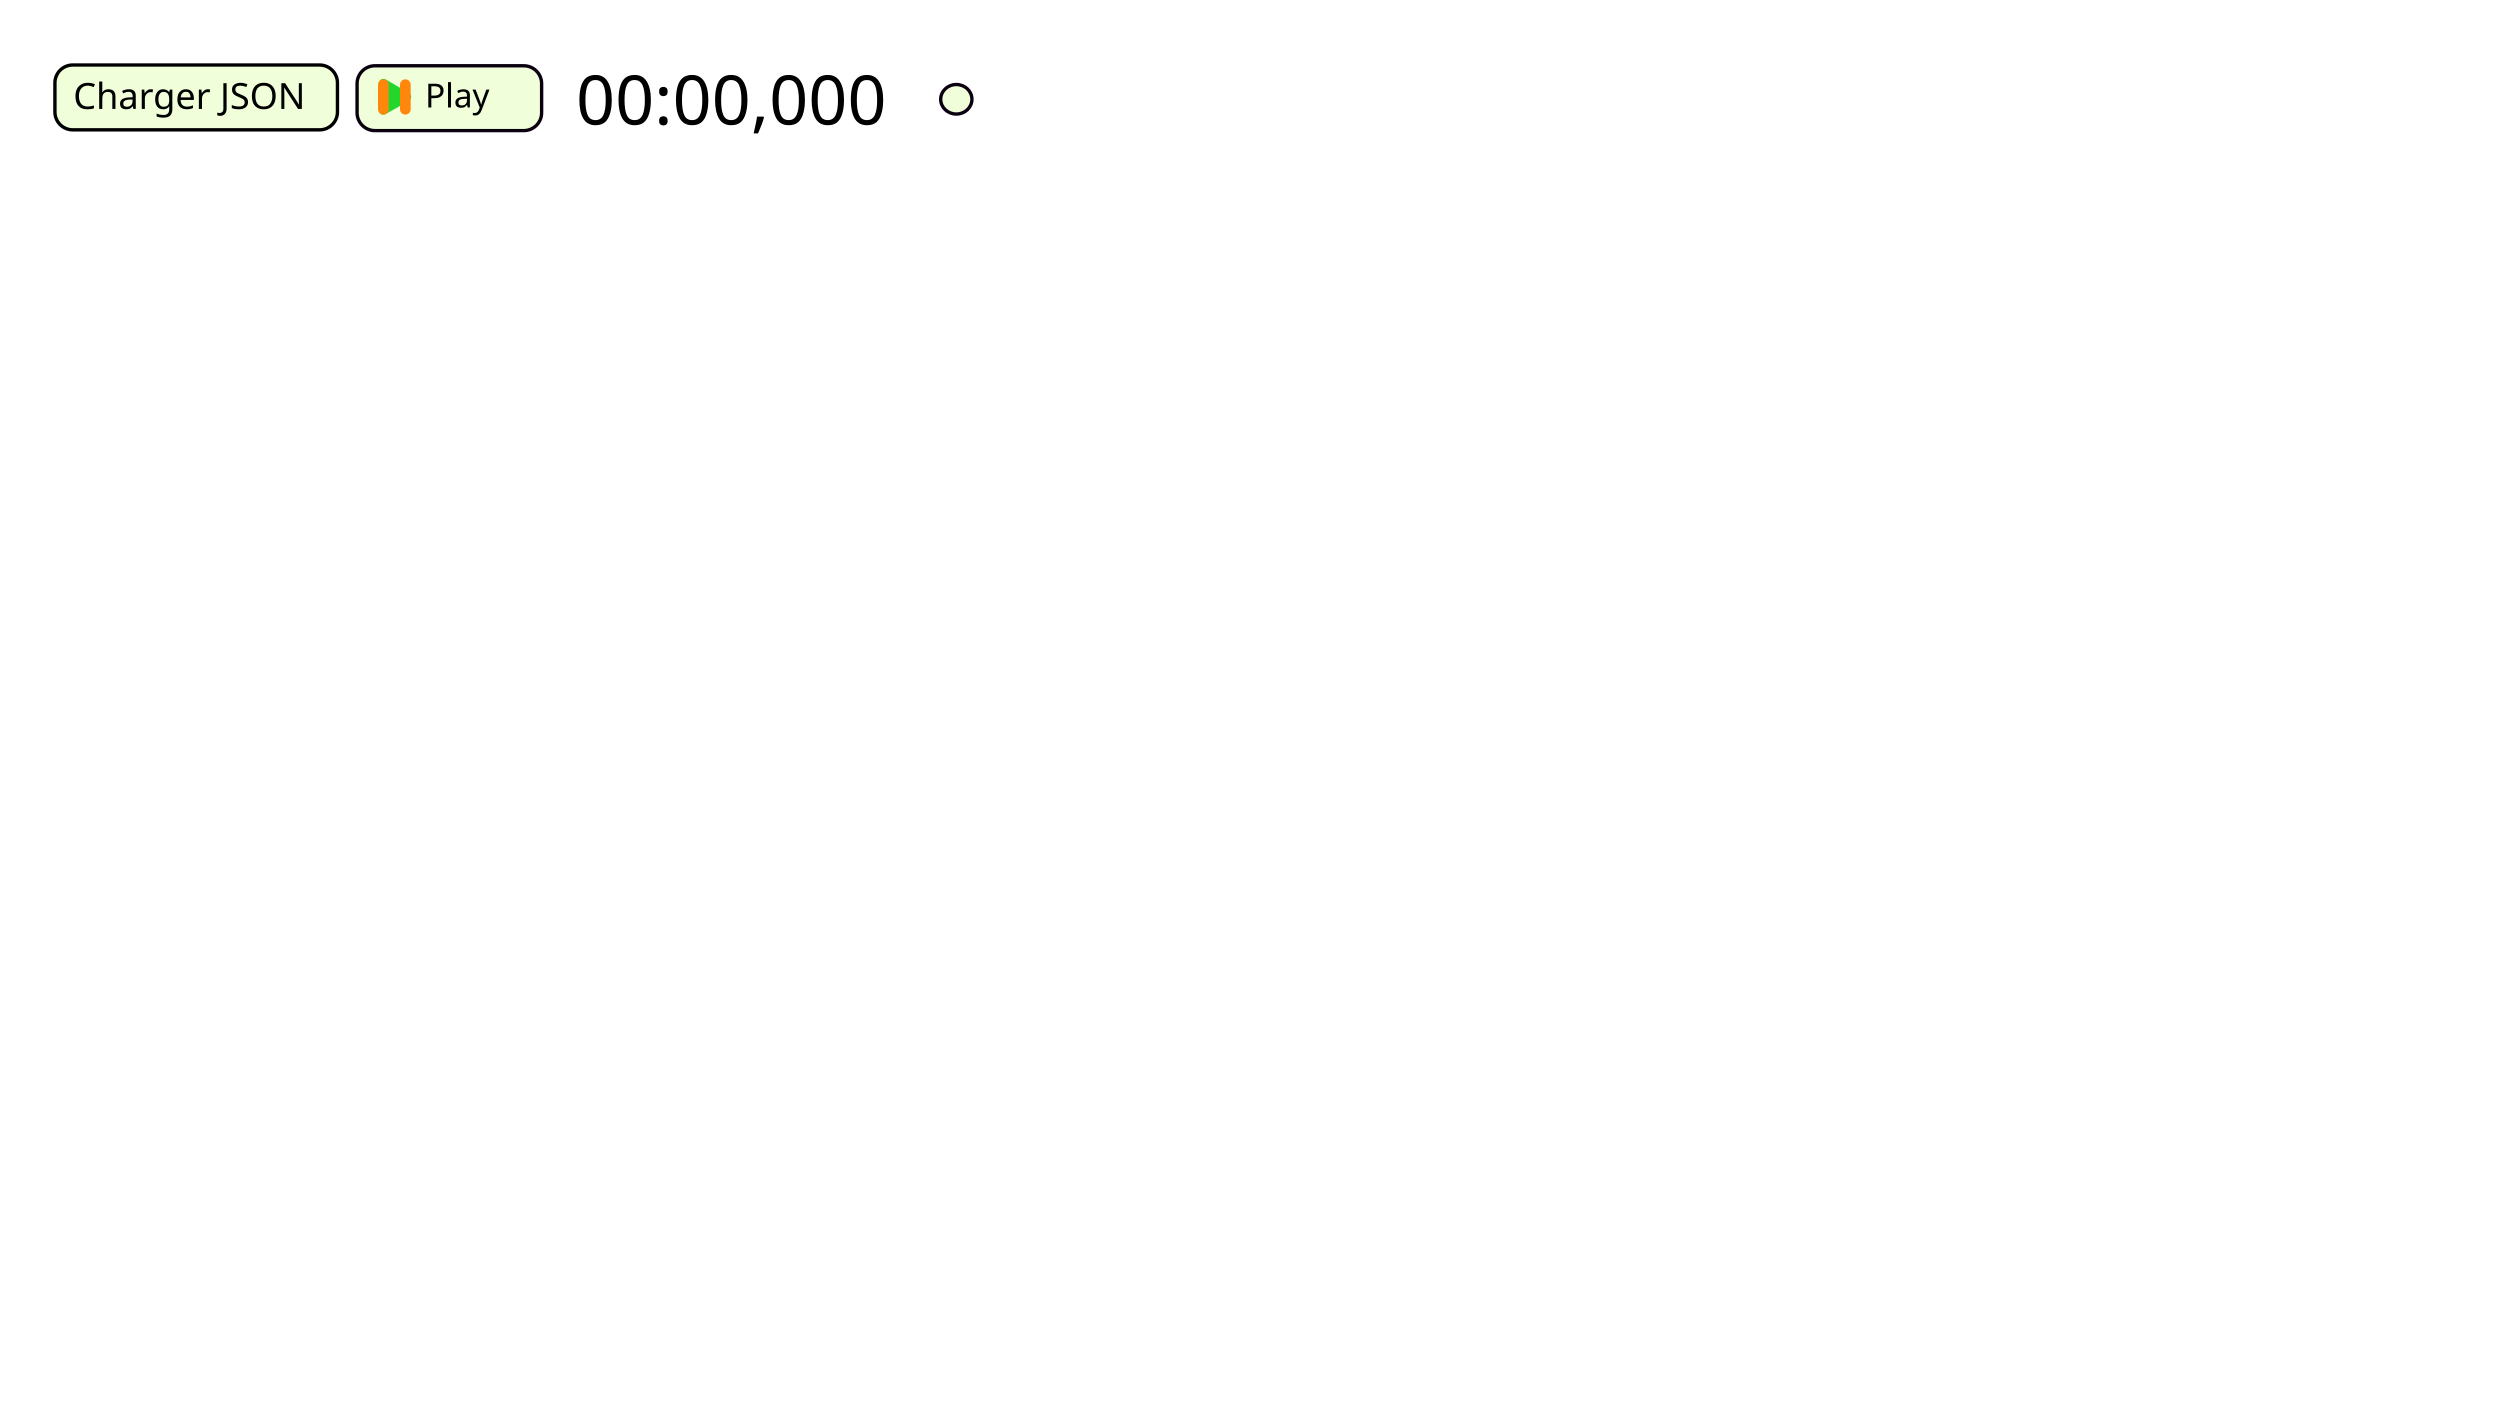
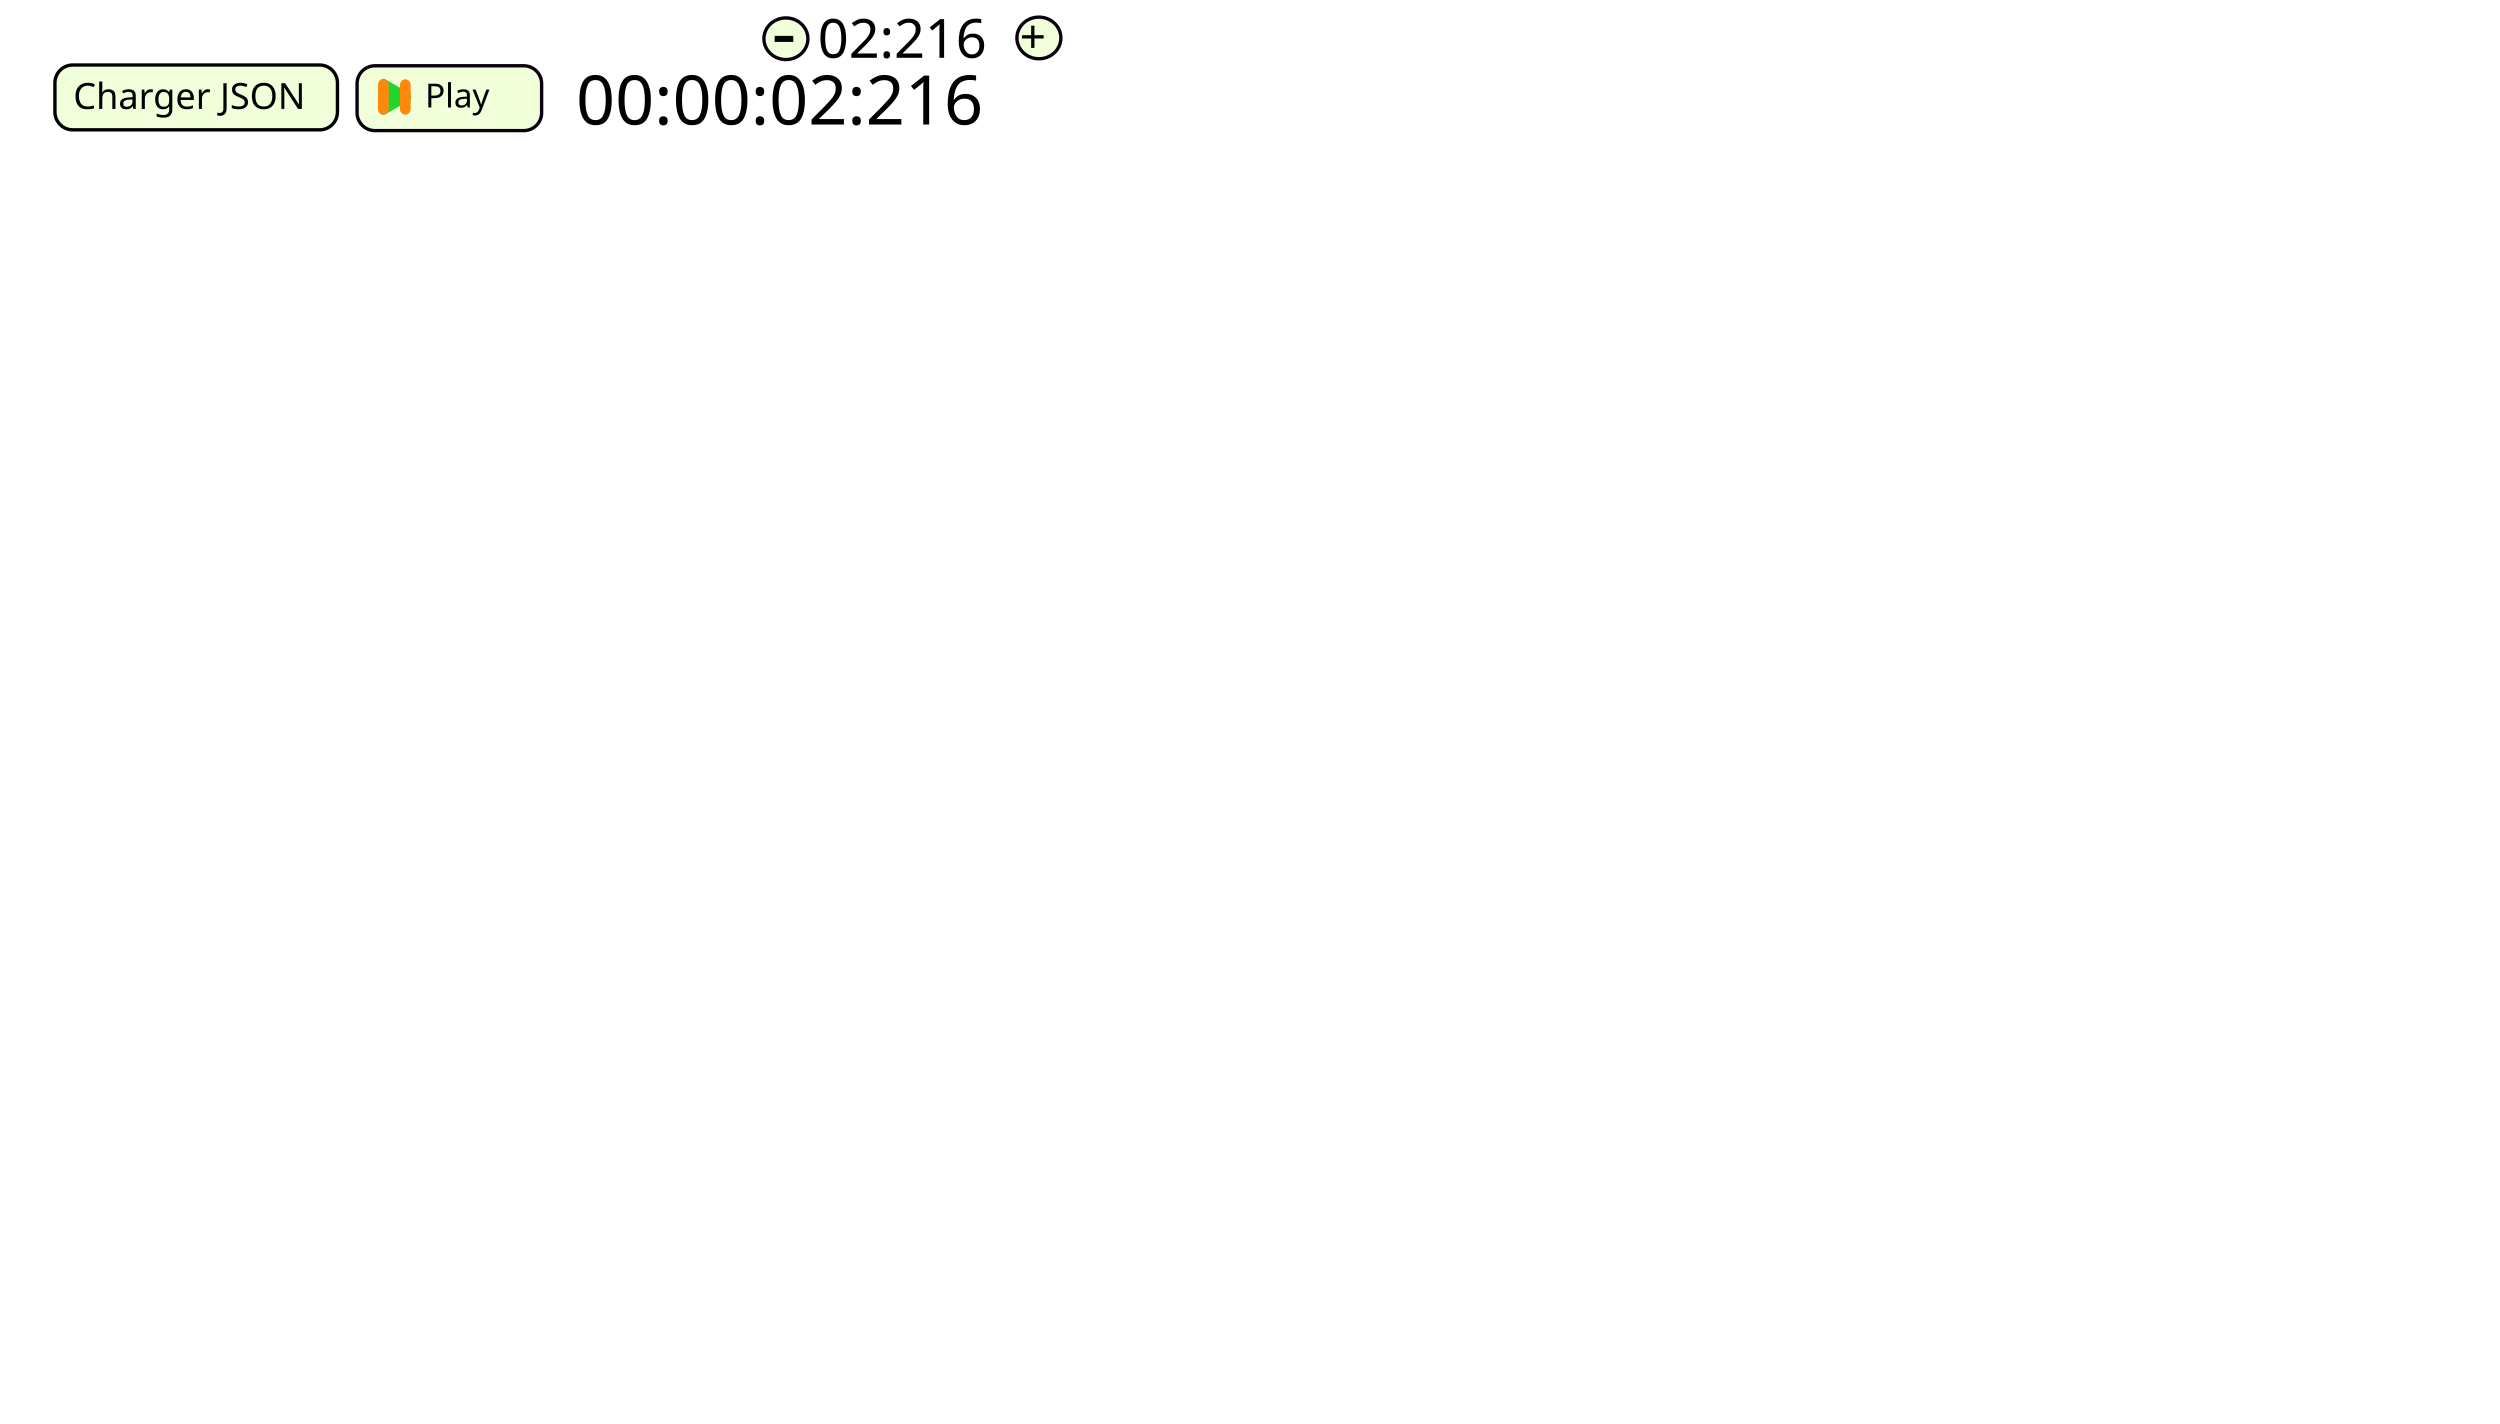
<svg xmlns="http://www.w3.org/2000/svg" id="svg8" version="1.1" viewBox="0 0 344.223 196.056" height="741" width="1301">
  <defs id="defs2" />
  <g id="layer1" transform="translate(-4.781399,-2.513542)">
    <rect id="rect918" />
;
	   rx="2.2678576"
       ry="2.2678576"
       y="5.2916665"
       x="7.5595236"
       height="190.5"
       width="338.66666"
       id="rect2087"
       style="fill:#f9f9f9;stroke:#0a001a;stroke-width:0.264583;stroke-opacity:1" /&gt;
    <g style="stroke-width:1.018" transform="matrix(0.9818809,0,0,0.9820087,-144.5655,5.851307)" id="g4730">
      <rect style="opacity:1;vector-effect:none;fill:#f0ffda;fill-opacity:1;stroke:#000000;stroke-width:0.474;stroke-linecap:butt;stroke-linejoin:miter;stroke-miterlimit:4;stroke-dasharray:none;stroke-dashoffset:0;stroke-opacity:1;paint-order:markers fill stroke" id="Cadre_Image" width="39.62" height="9.09" x="159.804" y="5.716" ry="2.502" rx="2.502" />
      <text xml:space="preserve" style="font-style:normal;font-weight:normal;font-size:5.062px;line-height:1.25;font-family:sans-serif;fill:#000000;fill-opacity:1;stroke:none;stroke-width:0.274" x="162.364" y="11.878" id="text2085" transform="scale(1.000065,0.9999349)">
        <tspan id="tspan2083" x="162.364" y="11.878" style="stroke-width:0.274">Charger JSON</tspan>
      </text>
    </g>
    <text transform="scale(1.000017,0.9999828)" id="text4520-5-62-1-3-2-4-5-6-0" y="272.863" x="184.889" style="font-style:normal;font-variant:normal;font-weight:normal;font-stretch:normal;font-size:3.97px;line-height:1.25;font-family:Ancient;-inkscape-font-specification:Ancient;font-variant-ligatures:normal;font-variant-position:normal;font-variant-caps:normal;font-variant-numeric:normal;font-variant-alternates:normal;font-feature-settings:normal;text-indent:0;text-align:end;text-decoration:none;text-decoration-line:none;text-decoration-style:solid;text-decoration-color:#000000;letter-spacing:0px;word-spacing:0px;text-transform:none;writing-mode:lr-tb;direction:ltr;text-orientation:mixed;dominant-baseline:auto;baseline-shift:baseline;text-anchor:end;white-space:normal;shape-padding:0;opacity:1;vector-effect:none;fill:#6d6d6d;fill-opacity:1;stroke:none;stroke-width:0.265;stroke-linecap:butt;stroke-linejoin:miter;stroke-miterlimit:4;stroke-dasharray:none;stroke-dashoffset:0;stroke-opacity:1" xml:space="preserve" />
    <text transform="scale(1.000017,0.9999828)" id="text4520-5-62-1-3-8-7-0-4-1-0" y="294.376" x="184.87" style="font-style:normal;font-variant:normal;font-weight:normal;font-stretch:normal;font-size:3.97px;line-height:1.25;font-family:Ancient;-inkscape-font-specification:Ancient;font-variant-ligatures:normal;font-variant-position:normal;font-variant-caps:normal;font-variant-numeric:normal;font-variant-alternates:normal;font-feature-settings:normal;text-indent:0;text-align:end;text-decoration:none;text-decoration-line:none;text-decoration-style:solid;text-decoration-color:#000000;letter-spacing:0px;word-spacing:0px;text-transform:none;writing-mode:lr-tb;direction:ltr;text-orientation:mixed;dominant-baseline:auto;baseline-shift:baseline;text-anchor:end;white-space:normal;shape-padding:0;opacity:1;vector-effect:none;fill:#6d6d6d;fill-opacity:1;stroke:none;stroke-width:0.265;stroke-linecap:butt;stroke-linejoin:miter;stroke-miterlimit:4;stroke-dasharray:none;stroke-dashoffset:0;stroke-opacity:1" xml:space="preserve" />
    <g id="playButton" transform="matrix(0.9818809,0,0,0.9820087,-103.0752,5.849928)" style="stroke-width:1.018">
      <rect rx="2.502" ry="2.502" y="5.825" x="159.92" height="9.09" width="25.879" id="Cadre_Image-1" style="opacity:1;vector-effect:none;fill:#f0ffda;fill-opacity:1;stroke:#0a0010;stroke-width:0.474;stroke-linecap:butt;stroke-linejoin:miter;stroke-miterlimit:4;stroke-dasharray:none;stroke-dashoffset:0;stroke-opacity:1;paint-order:markers fill stroke" />
      <path style="fill:#23d62c;fill-opacity:1;stroke:#23d62c;stroke-width:1.294;stroke-linecap:butt;stroke-linejoin:round;stroke-miterlimit:4;stroke-dasharray:none;stroke-opacity:1" d="M 163.614,12.036 V 8.305 l 3.246,1.879 z" id="playIcon" />
      <g id="pauseIcon">
        <path style="font-variation-settings:normal;opacity:1;vector-effect:none;fill:none;fill-opacity:1;stroke:#ff880c;stroke-width:1.498;stroke-linecap:round;stroke-linejoin:round;stroke-miterlimit:4;stroke-dasharray:none;stroke-dashoffset:0;stroke-opacity:1;stop-color:#000000;stop-opacity:1" d="M 163.604,8.473 V 11.923" id="path1035" />
        <path id="path1035-4" d="M 166.687,8.473 V 11.923" style="font-variation-settings:normal;opacity:1;vector-effect:none;fill:none;fill-opacity:1;stroke:#ff880c;stroke-width:1.498;stroke-linecap:round;stroke-linejoin:round;stroke-miterlimit:4;stroke-dasharray:none;stroke-dashoffset:0;stroke-opacity:1;stop-color:#000000;stop-opacity:1" />
      </g>
      <text transform="scale(1.000065,0.9999349)" id="play-pause-button-text" y="11.667" x="169.446" style="font-style:normal;font-weight:normal;font-size:4.67px;line-height:1.25;font-family:sans-serif;fill:#000000;fill-opacity:1;stroke:none;stroke-width:0.274" xml:space="preserve">
        <tspan style="font-size:4.67px;stroke-width:0.274" y="11.667" x="169.446" id="tspan1070">Play</tspan>
      </text>
    </g>
    <text xml:space="preserve" style="font-style:normal;font-weight:normal;font-size:10.583px;line-height:1.25;font-family:sans-serif;fill:#000000;fill-opacity:1;stroke:none;stroke-width:0.265" x="360.784" y="14.808" id="txt-h-001">
      <tspan id="tspan2949" x="360.784" y="14.808" style="stroke-width:0.265">Texte horizontal 1 </tspan>
    </text>
    <text id="txt-h-002" y="30.513" x="362.335" style="font-style:normal;font-weight:normal;font-size:10.583px;line-height:1.25;font-family:sans-serif;fill:#000000;fill-opacity:1;stroke:none;stroke-width:0.265" xml:space="preserve">
      <tspan style="stroke-width:0.265" y="30.513" x="362.335" id="tspan2949-2">Texte horizontal 2 </tspan>
    </text>
    <text id="txt-h-003" y="51.895" x="355.92" style="font-style:normal;font-weight:normal;font-size:10.583px;line-height:1.25;font-family:sans-serif;fill:#000000;fill-opacity:1;stroke:none;stroke-width:0.265" xml:space="preserve">
      <tspan style="stroke-width:0.265" y="51.895" x="355.92" id="tspan2949-9">Texte horizontal 3 </tspan>
    </text>
    <text id="txt-h-004" y="67.931" x="366.611" style="font-style:normal;font-weight:normal;font-size:10.583px;line-height:1.25;font-family:sans-serif;fill:#000000;fill-opacity:1;stroke:none;stroke-width:0.265" xml:space="preserve">
      <tspan style="stroke-width:0.265" y="67.931" x="366.611" id="tspan2949-6">Texte horizontal 4 </tspan>
    </text>
    <text id="txt-h-005" y="89.313" x="368.215" style="font-style:normal;font-weight:normal;font-size:10.583px;line-height:1.25;font-family:sans-serif;fill:#000000;fill-opacity:1;stroke:none;stroke-width:0.265" xml:space="preserve">
      <tspan style="stroke-width:0.265" y="89.313" x="368.215" id="tspan2949-3">Texte horizontal 5 </tspan>
    </text>
    <text id="txt-h-006" y="109.625" x="367.146" style="font-style:normal;font-weight:normal;font-size:10.583px;line-height:1.25;font-family:sans-serif;fill:#000000;fill-opacity:1;stroke:none;stroke-width:0.265" xml:space="preserve">
      <tspan style="stroke-width:0.265" y="109.625" x="367.146" id="tspan2949-27">Texte horizontal 6 </tspan>
    </text>
    <text id="txt-h-007" y="120.316" x="365.008" style="font-style:normal;font-weight:normal;font-size:10.583px;line-height:1.25;font-family:sans-serif;fill:#000000;fill-opacity:1;stroke:none;stroke-width:0.265" xml:space="preserve">
      <tspan style="stroke-width:0.265" y="120.316" x="365.008" id="tspan2949-92">Texte horizontal 7 </tspan>
    </text>
    <text id="txt-h-008" y="143.301" x="365.008" style="font-style:normal;font-weight:normal;font-size:10.583px;line-height:1.25;font-family:sans-serif;fill:#000000;fill-opacity:1;stroke:none;stroke-width:0.265" xml:space="preserve">
      <tspan style="stroke-width:0.265" y="143.301" x="365.008" id="tspan2949-4">Texte horizontal 8 </tspan>
    </text>
    <text id="txt-h-009" y="160.941" x="365.542" style="font-style:normal;font-weight:normal;font-size:10.583px;line-height:1.25;font-family:sans-serif;fill:#000000;fill-opacity:1;stroke:none;stroke-width:0.265" xml:space="preserve">
      <tspan style="stroke-width:0.265" y="160.941" x="365.542" id="tspan2949-93">Texte horizontal 9 </tspan>
    </text>
    <text id="txt-h-010" y="176.442" x="366.077" style="font-style:normal;font-weight:normal;font-size:10.583px;line-height:1.25;font-family:sans-serif;fill:#000000;fill-opacity:1;stroke:none;stroke-width:0.265" xml:space="preserve">
      <tspan style="stroke-width:0.265" y="176.442" x="366.077" id="tspan2949-7">Texte horizontal 10 </tspan>
    </text>
    <text id="txt-h-011" y="193.013" x="366.077" style="font-style:normal;font-weight:normal;font-size:10.583px;line-height:1.25;font-family:sans-serif;fill:#000000;fill-opacity:1;stroke:none;stroke-width:0.265" xml:space="preserve">
      <tspan style="stroke-width:0.265" y="193.013" x="366.077" id="tspan2949-29">Texte horizontal 11 </tspan>
    </text>
    <text id="txt-v-001" y="-651.476" x="1.885" style="font-style:normal;font-weight:normal;font-size:10.583px;line-height:1.25;font-family:sans-serif;fill:#000000;fill-opacity:1;stroke:none;stroke-width:0.265" xml:space="preserve" transform="rotate(90)">
      <tspan style="stroke-width:0.265" y="-651.476" x="1.885" id="tspan2949-5">Texte vertical 1 </tspan>
    </text>
    <text xml:space="preserve" style="font-style:normal;font-weight:normal;font-size:10.583px;line-height:1.25;font-family:sans-serif;fill:#000000;fill-opacity:1;stroke:none;stroke-width:0.265" x="3.436" y="-635.771" id="txt-v-002" transform="rotate(90)">
      <tspan id="tspan2949-2-6" x="3.436" y="-635.771" style="stroke-width:0.265">Texte vertical 2 </tspan>
    </text>
    <text xml:space="preserve" style="font-style:normal;font-weight:normal;font-size:10.583px;line-height:1.25;font-family:sans-serif;fill:#000000;fill-opacity:1;stroke:none;stroke-width:0.265" x="-2.979" y="-614.389" id="txt-v-003" transform="rotate(90)">
      <tspan id="tspan2949-9-5" x="-2.979" y="-614.389" style="stroke-width:0.265">Texte vertical 3 </tspan>
    </text>
    <text xml:space="preserve" style="font-style:normal;font-weight:normal;font-size:10.583px;line-height:1.25;font-family:sans-serif;fill:#000000;fill-opacity:1;stroke:none;stroke-width:0.265" x="7.712" y="-598.353" id="txt-v-004" transform="rotate(90)">
      <tspan id="tspan2949-6-5" x="7.712" y="-598.353" style="stroke-width:0.265">Texte vertical 4 </tspan>
    </text>
    <text xml:space="preserve" style="font-style:normal;font-weight:normal;font-size:10.583px;line-height:1.25;font-family:sans-serif;fill:#000000;fill-opacity:1;stroke:none;stroke-width:0.265" x="9.316" y="-576.971" id="txt-v-005" transform="rotate(90)">
      <tspan id="tspan2949-3-0" x="9.316" y="-576.971" style="stroke-width:0.265">Texte vertical 5 </tspan>
    </text>
    <text xml:space="preserve" style="font-style:normal;font-weight:normal;font-size:10.583px;line-height:1.25;font-family:sans-serif;fill:#000000;fill-opacity:1;stroke:none;stroke-width:0.265" x="8.247" y="-556.659" id="txt-v-006" transform="rotate(90)">
      <tspan id="tspan2949-27-4" x="8.247" y="-556.659" style="stroke-width:0.265">Texte vertical 6 </tspan>
    </text>
    <text xml:space="preserve" style="font-style:normal;font-weight:normal;font-size:10.583px;line-height:1.25;font-family:sans-serif;fill:#000000;fill-opacity:1;stroke:none;stroke-width:0.265" x="6.108" y="-545.968" id="txt-v-007" transform="rotate(90)">
      <tspan id="tspan2949-92-1" x="6.108" y="-545.968" style="stroke-width:0.265">Texte vertical 7 </tspan>
    </text>
    <text xml:space="preserve" style="font-style:normal;font-weight:normal;font-size:10.583px;line-height:1.25;font-family:sans-serif;fill:#000000;fill-opacity:1;stroke:none;stroke-width:0.265" x="6.108" y="-522.983" id="txt-v-008" transform="rotate(90)">
      <tspan id="tspan2949-4-6" x="6.108" y="-522.983" style="stroke-width:0.265">Texte vertical 8 </tspan>
    </text>
    <text xml:space="preserve" style="font-style:normal;font-weight:normal;font-size:10.583px;line-height:1.25;font-family:sans-serif;fill:#000000;fill-opacity:1;stroke:none;stroke-width:0.265" x="6.643" y="-505.343" id="txt-v-009" transform="rotate(90)">
      <tspan id="tspan2949-93-3" x="6.643" y="-505.343" style="stroke-width:0.265">Texte vertical 9 </tspan>
    </text>
    <text xml:space="preserve" style="font-style:normal;font-weight:normal;font-size:10.583px;line-height:1.25;font-family:sans-serif;fill:#000000;fill-opacity:1;stroke:none;stroke-width:0.265" x="7.178" y="-489.841" id="txt-v-010" transform="rotate(90)">
      <tspan id="tspan2949-7-5" x="7.178" y="-489.841" style="stroke-width:0.265">Texte vertical 10 </tspan>
    </text>
    <text xml:space="preserve" style="font-style:normal;font-weight:normal;font-size:10.583px;line-height:1.25;font-family:sans-serif;fill:#000000;fill-opacity:1;stroke:none;stroke-width:0.265" x="7.178" y="-473.271" id="txt-v-011" transform="rotate(90)">
      <tspan id="tspan2949-29-1" x="7.178" y="-473.271" style="stroke-width:0.265">Texte vertical 11 </tspan>
    </text>
    <text id="txt-s-001" y="127.96" x="502.306" style="font-style:normal;font-weight:normal;font-size:10.583px;line-height:1.25;font-family:sans-serif;fill:#000000;fill-opacity:1;stroke:none;stroke-width:0.265" xml:space="preserve">
      <tspan style="stroke-width:0.265" y="127.96" x="502.306" id="tspan2949-8">Texte spécial 1 </tspan>
    </text>
    <text xml:space="preserve" style="font-style:normal;font-weight:normal;font-size:10.583px;line-height:1.25;font-family:sans-serif;fill:#000000;fill-opacity:1;stroke:none;stroke-width:0.265" x="503.856" y="143.666" id="txt-s-002">
      <tspan id="tspan2949-2-7" x="503.856" y="143.666" style="stroke-width:0.265">Texte spécial 2 </tspan>
    </text>
    <text xml:space="preserve" style="font-style:normal;font-weight:normal;font-size:10.583px;line-height:1.25;font-family:sans-serif;fill:#000000;fill-opacity:1;stroke:none;stroke-width:0.265" x="497.442" y="165.047" id="txt-h-003-0">
      <tspan id="tspan2949-9-0" x="497.442" y="165.047" style="stroke-width:0.265">Texte spécial 3 </tspan>
    </text>
    <text xml:space="preserve" style="font-style:normal;font-weight:normal;font-size:10.583px;line-height:1.25;font-family:sans-serif;fill:#000000;fill-opacity:1;stroke:none;stroke-width:0.265" x="508.132" y="181.084" id="txt-s-004">
      <tspan id="tspan2949-6-4" x="508.132" y="181.084" style="stroke-width:0.265">Texte spécial 4 </tspan>
    </text>
    <text xml:space="preserve" style="font-style:normal;font-weight:normal;font-size:9.418px;line-height:1.25;font-family:sans-serif;fill:#000000;fill-opacity:1;stroke:none;stroke-width:0.269" x="84.089" y="19.661" id="timeText">
-       <tspan id="tspan1007" x="84.089" y="19.661" style="stroke-width:0.269">00:00,000 </tspan>
+       <tspan id="tspan1007" x="84.089" y="19.661" style="stroke-width:0.269">00:00:02:216 </tspan>
    </text>
-     <ellipse style="font-variation-settings:normal;opacity:1;vector-effect:none;fill:#f0ffda;fill-opacity:1;stroke:#0a0010;stroke-width:0.465;stroke-linecap:butt;stroke-linejoin:miter;stroke-miterlimit:4;stroke-dasharray:none;stroke-dashoffset:0;stroke-opacity:1;paint-order:markers fill stroke;stop-color:#000000;stop-opacity:1" id="timerCalibrateButton" cx="136.456" cy="16.184" rx="2.151" ry="2.034" />
+     <text id="delayText" y="10.471" x="117.385" style="font-style:normal;font-weight:normal;font-size:7.434px;line-height:1.25;font-family:sans-serif;fill:#000000;fill-opacity:1;stroke:none;stroke-width:0.269" xml:space="preserve">
+       <tspan style="stroke-width:0.269" y="10.471" x="117.385" id="tspan1007-7">02:216 </tspan>
+     </text>
+     <g transform="translate(0.1667139,-16.83811)" id="subDelayButton">
+       <ellipse ry="2.867" rx="3.028" cy="24.686" cx="112.826" id="timerCalibrateButton" style="font-variation-settings:normal;opacity:1;vector-effect:none;fill:#f0ffda;fill-opacity:1;stroke:#0a0010;stroke-width:0.465;stroke-linecap:butt;stroke-linejoin:miter;stroke-miterlimit:4;stroke-dasharray:none;stroke-dashoffset:0;stroke-opacity:1;paint-order:markers fill stroke;stop-color:#000000;stop-opacity:1" />
+       <text xml:space="preserve" style="font-style:normal;font-weight:normal;font-size:10.583px;line-height:1.25;font-family:sans-serif;fill:#000000;fill-opacity:1;stroke:none;stroke-width:0.265" x="110.855" y="27.545" id="text1157">
+         <tspan id="tspan1155" x="110.855" y="27.545" style="stroke-width:0.265">-</tspan>
+       </text>
+     </g>
+     <g transform="translate(0.1667139,-16.83811)" id="g1188">
+       <ellipse style="font-variation-settings:normal;opacity:1;vector-effect:none;fill:#f0ffda;fill-opacity:1;stroke:#0a0010;stroke-width:0.465;stroke-linecap:butt;stroke-linejoin:miter;stroke-miterlimit:4;stroke-dasharray:none;stroke-dashoffset:0;stroke-opacity:1;paint-order:markers fill stroke;stop-color:#000000;stop-opacity:1" id="timerCalibrateButton-2" cx="147.66" cy="24.576" rx="3.028" ry="2.867" />
+       <text id="text1157-2" y="26.653" x="145.015" style="font-style:normal;font-weight:normal;font-size:6.322px;line-height:1.25;font-family:sans-serif;fill:#000000;fill-opacity:1;stroke:none;stroke-width:0.265" xml:space="preserve">
+         <tspan style="stroke-width:0.265" y="26.653" x="145.015" id="tspan1155-5">+</tspan>
+       </text>
+     </g>
  </g>
</svg>
